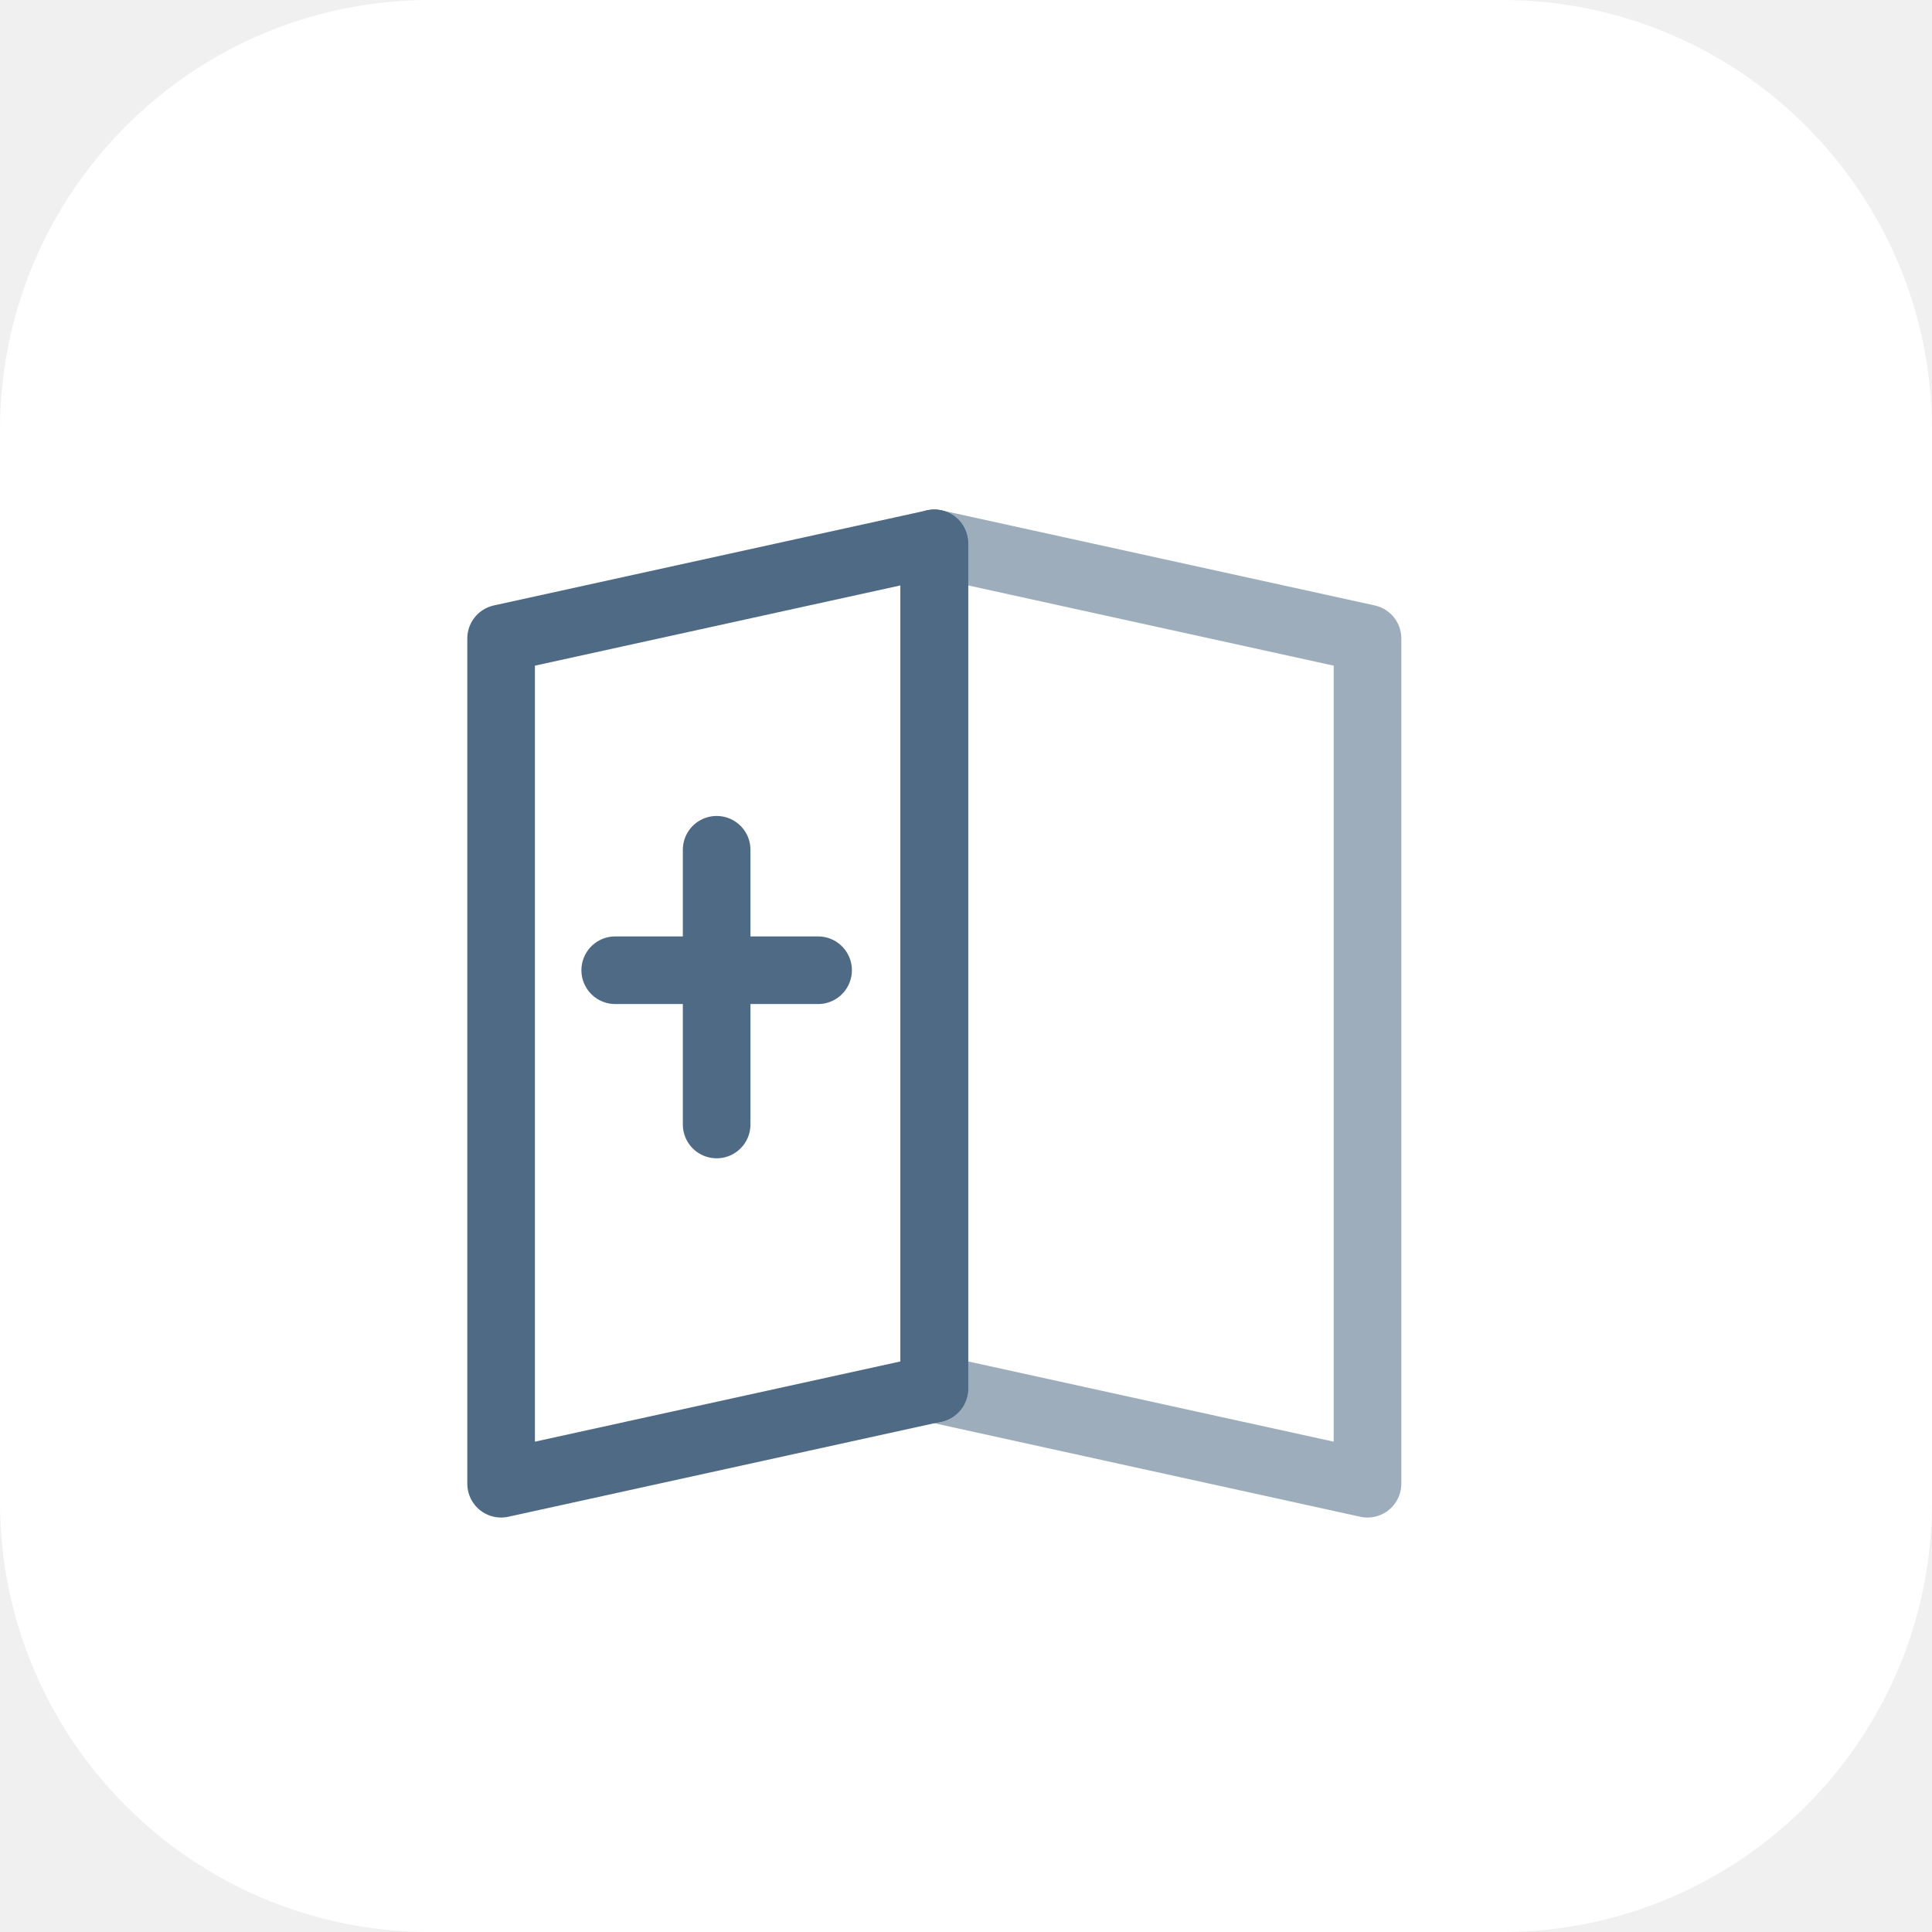
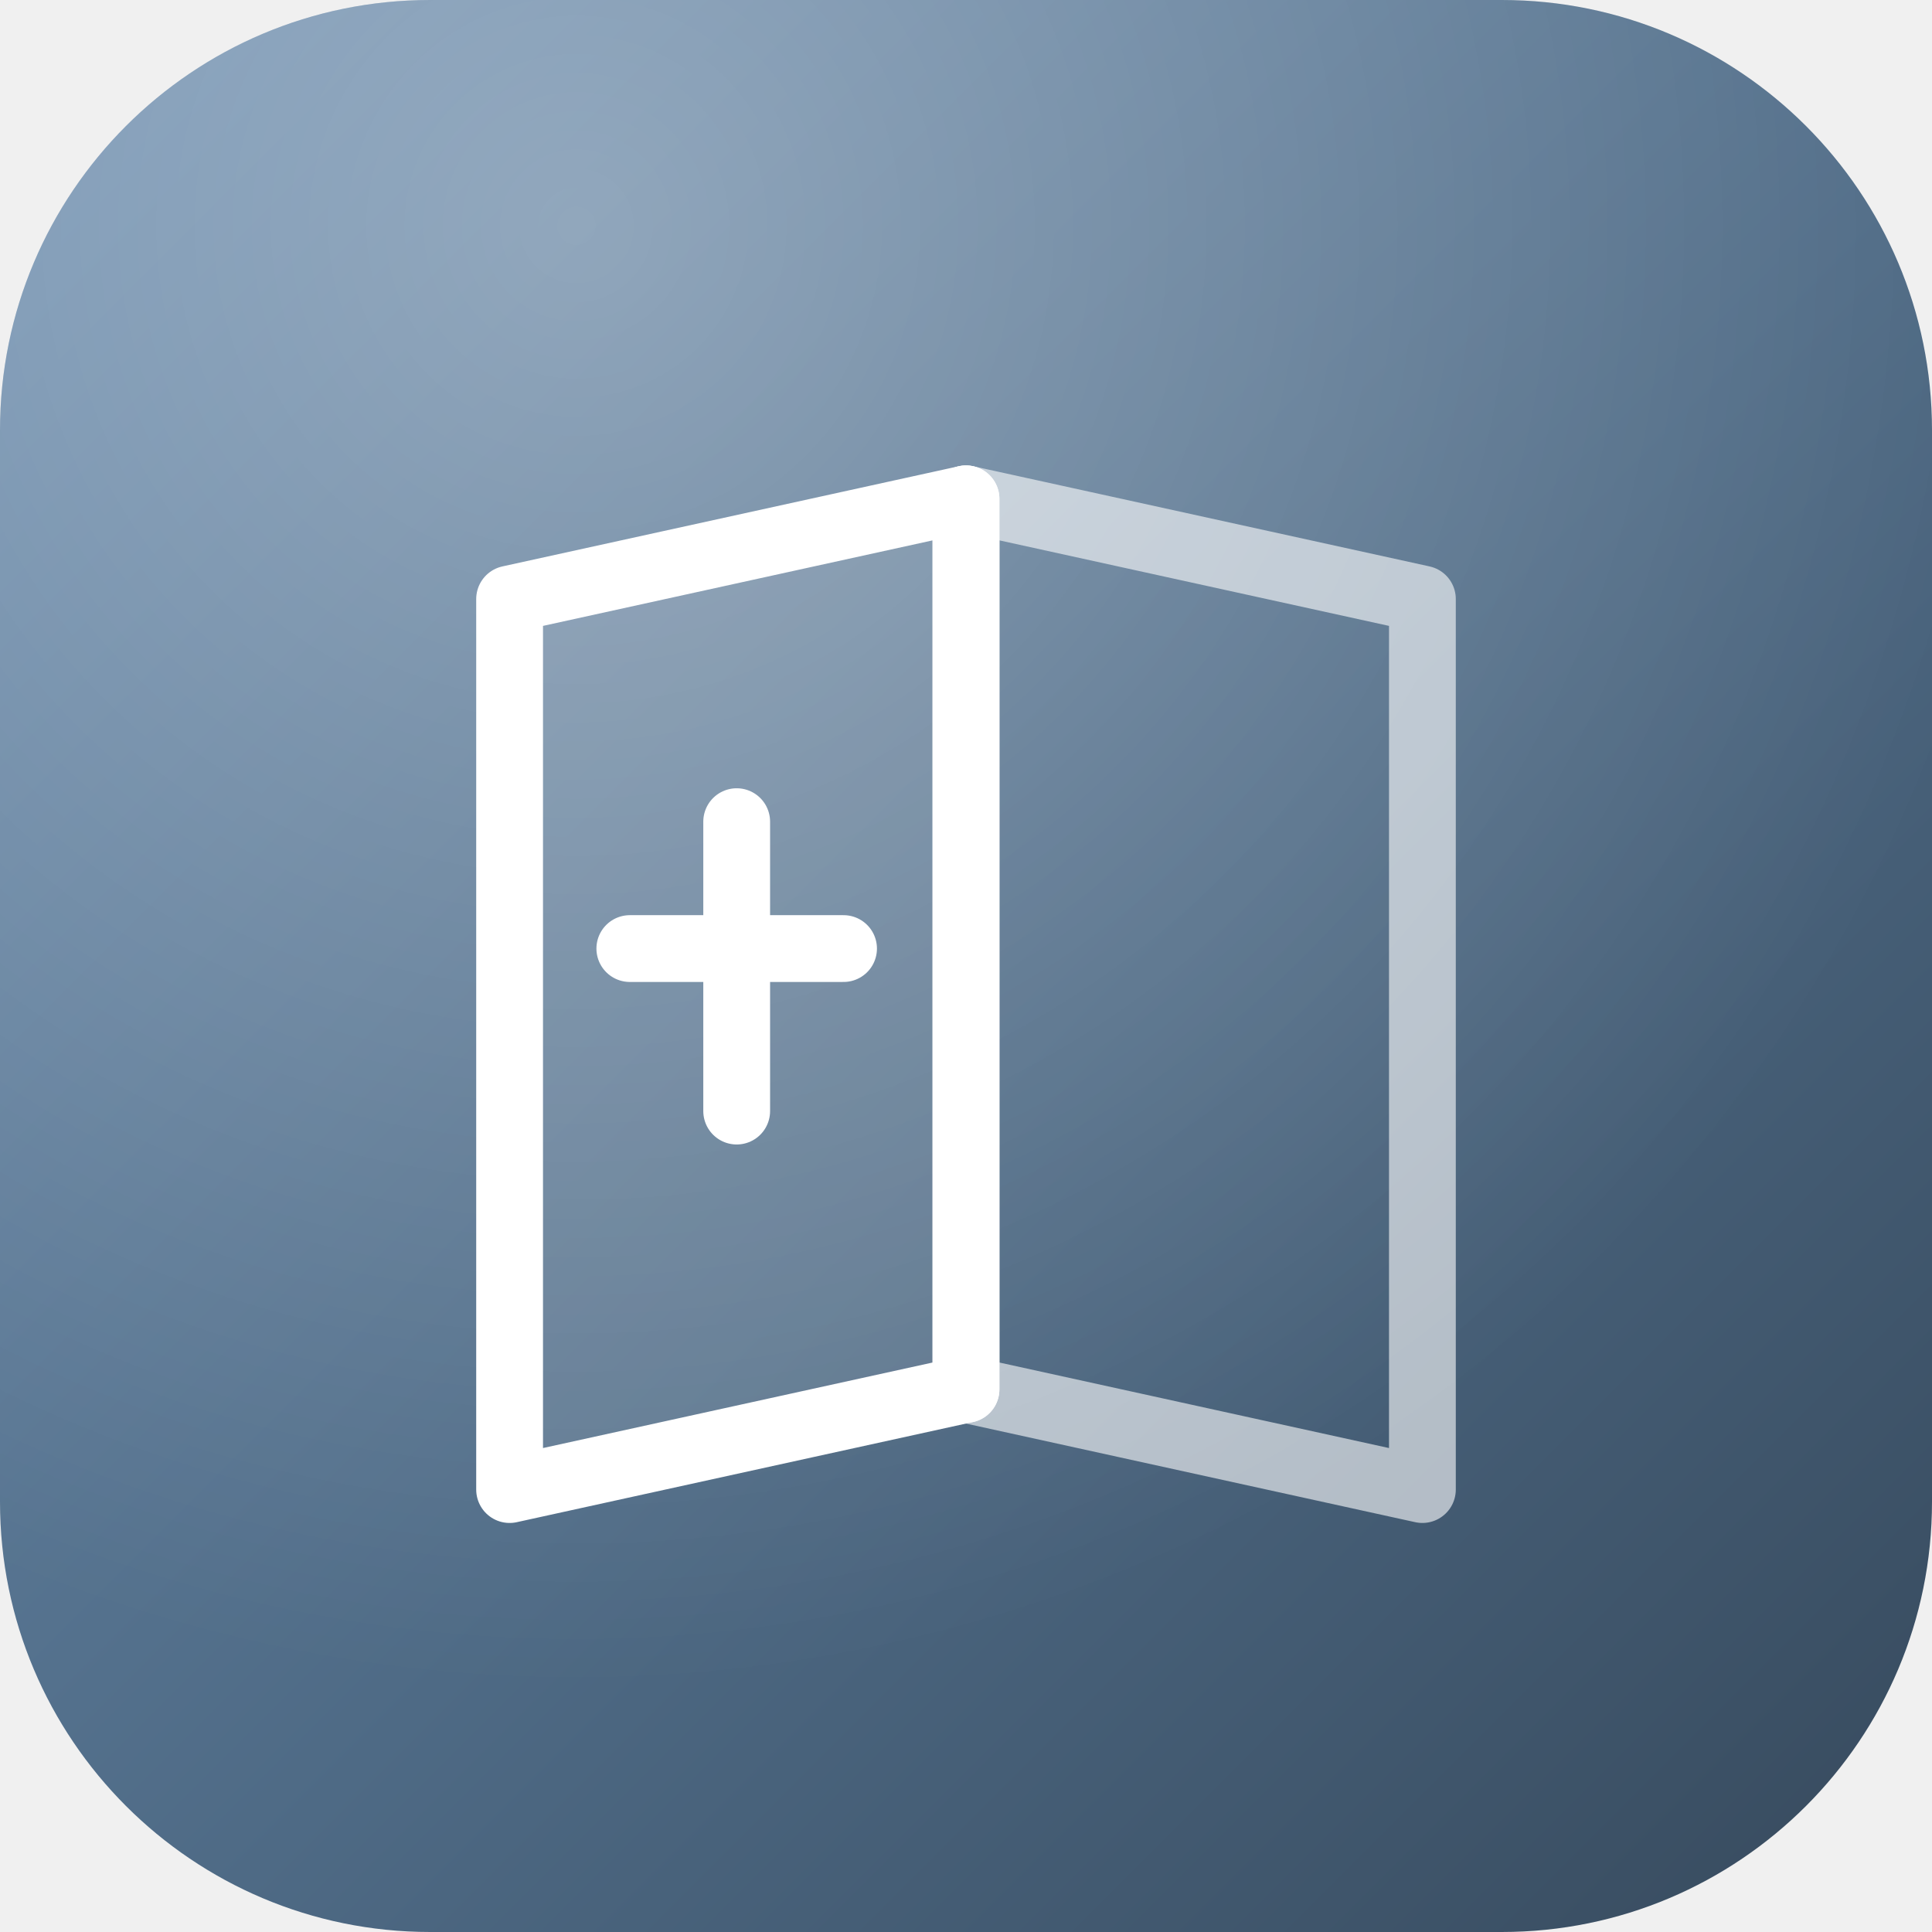
<svg xmlns="http://www.w3.org/2000/svg" viewBox="0 0 512 512">
-   <rect width="512" height="512" rx="114" fill="#FFFFFF" />
-   <g transform="translate(256 256) scale(5.6) translate(-32 -32)" fill="none" stroke="#4E6A85" stroke-width="3.2" stroke-linecap="round" stroke-linejoin="round">
-     <path d="M10 16.5 30.5 12v40L10 56.5z" />
-     <path d="M30.5 12 51 16.5v40L30.5 52z" opacity=".55" />
+   <defs>
+     <linearGradient id="bg" x1="0" y1="0" x2="1" y2="1">
+       <stop offset="0" stop-color="#6E8FB0" />
+       <stop offset=".55" stop-color="#4E6A85" />
+       <stop offset="1" stop-color="#36495C" />
+     </linearGradient>
+     <radialGradient id="hi" cx=".3" cy=".12" r=".75">
+       <stop offset="0" stop-color="#fff" stop-opacity=".30" />
+       <stop offset="1" stop-color="#fff" stop-opacity="0" />
+     </radialGradient>
+   </defs>
+   <rect width="512" height="512" rx="114" fill="url(#bg)" />
+   <rect width="512" height="512" rx="114" fill="url(#hi)" />
+   <g transform="translate(256 262) scale(5.9) translate(-30.5 -34)" fill="none" stroke="#FFFFFF" stroke-width="3" stroke-linecap="round" stroke-linejoin="round">
+     <path d="M10 16.5 30.5 12v40L10 56.5z" fill="#FFFFFF" fill-opacity=".10" />
+     <path d="M30.5 12 51 16.5v40L30.5 52z" opacity=".6" />
    <path d="M30.5 12v40" />
    <path d="M20.2 26.5v13M15.4 32.2h9.6" />
  </g>
</svg>
